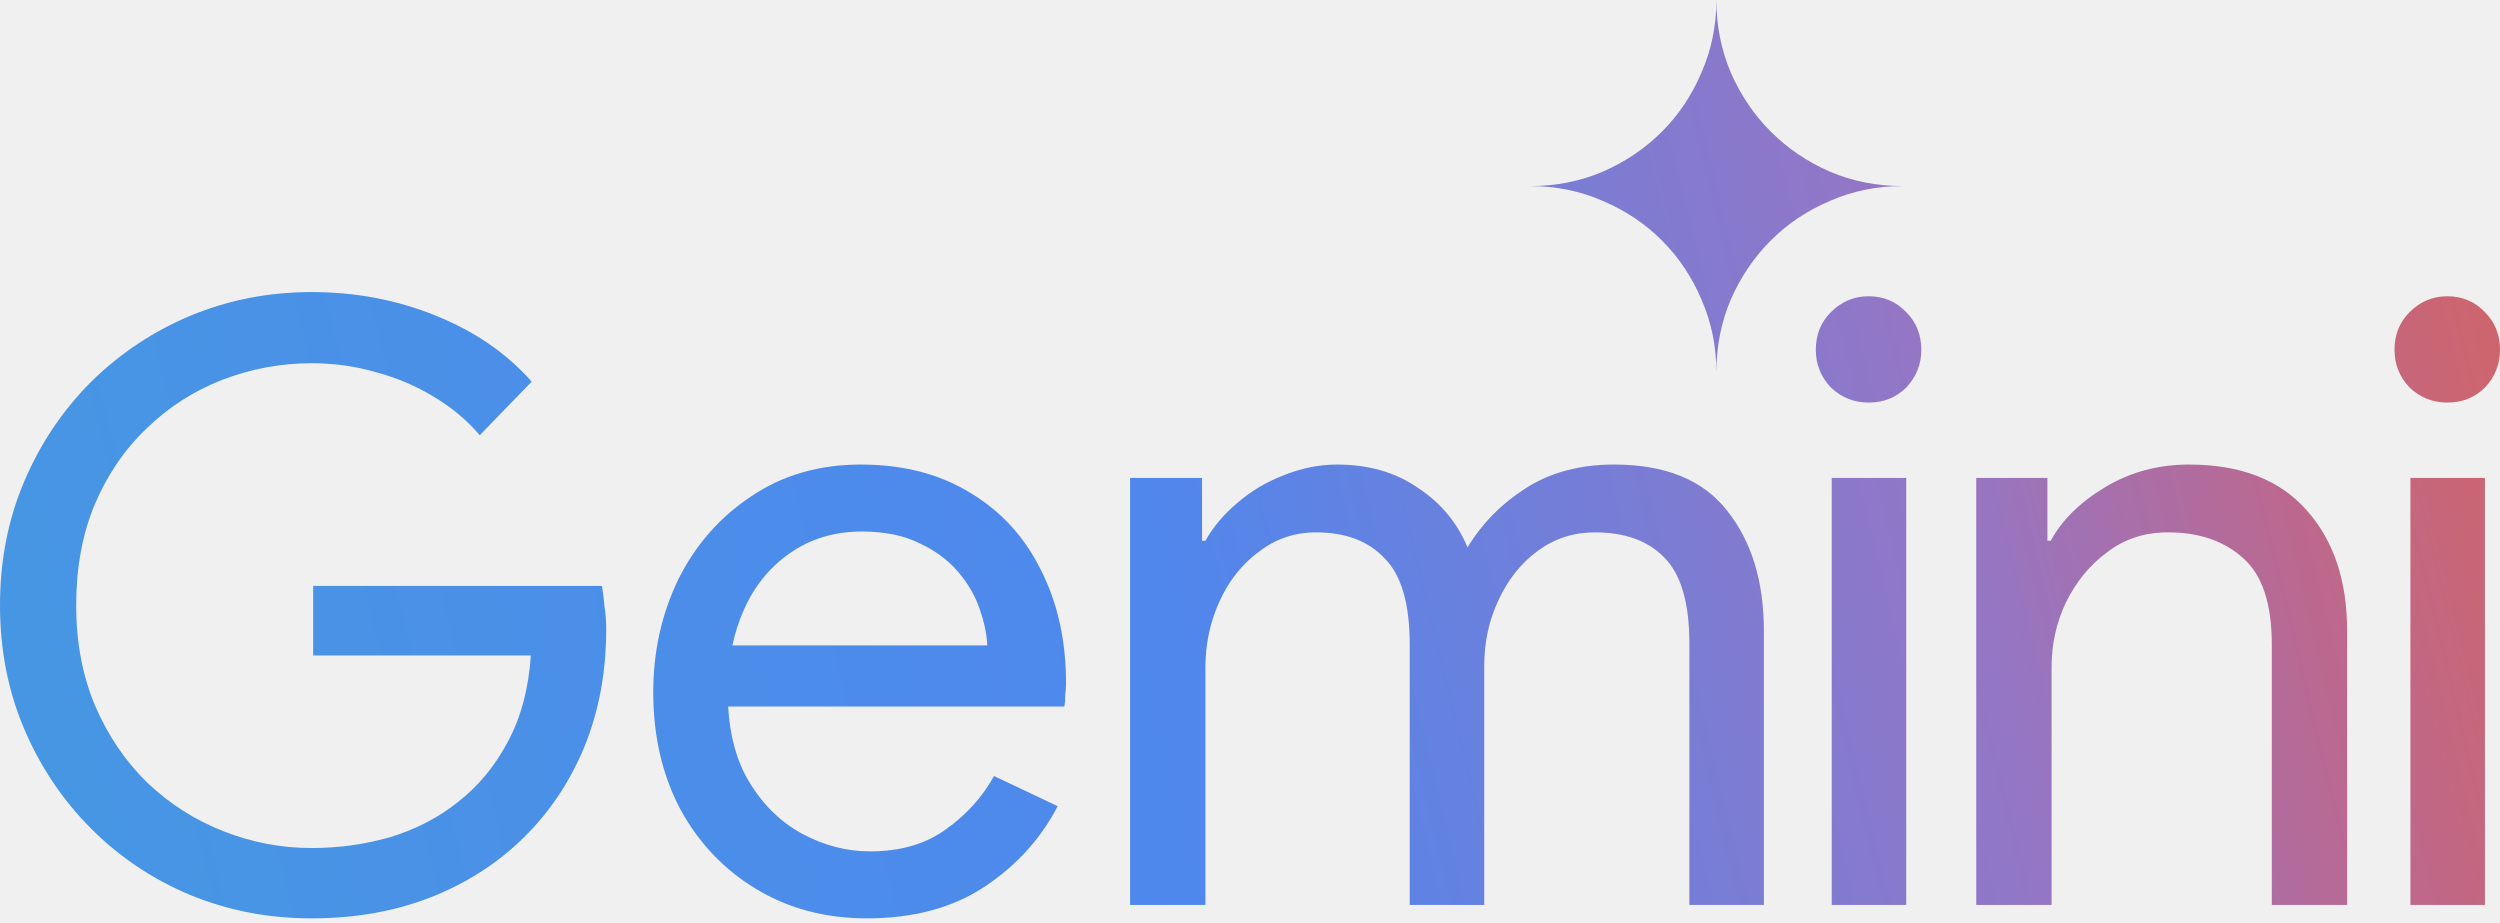
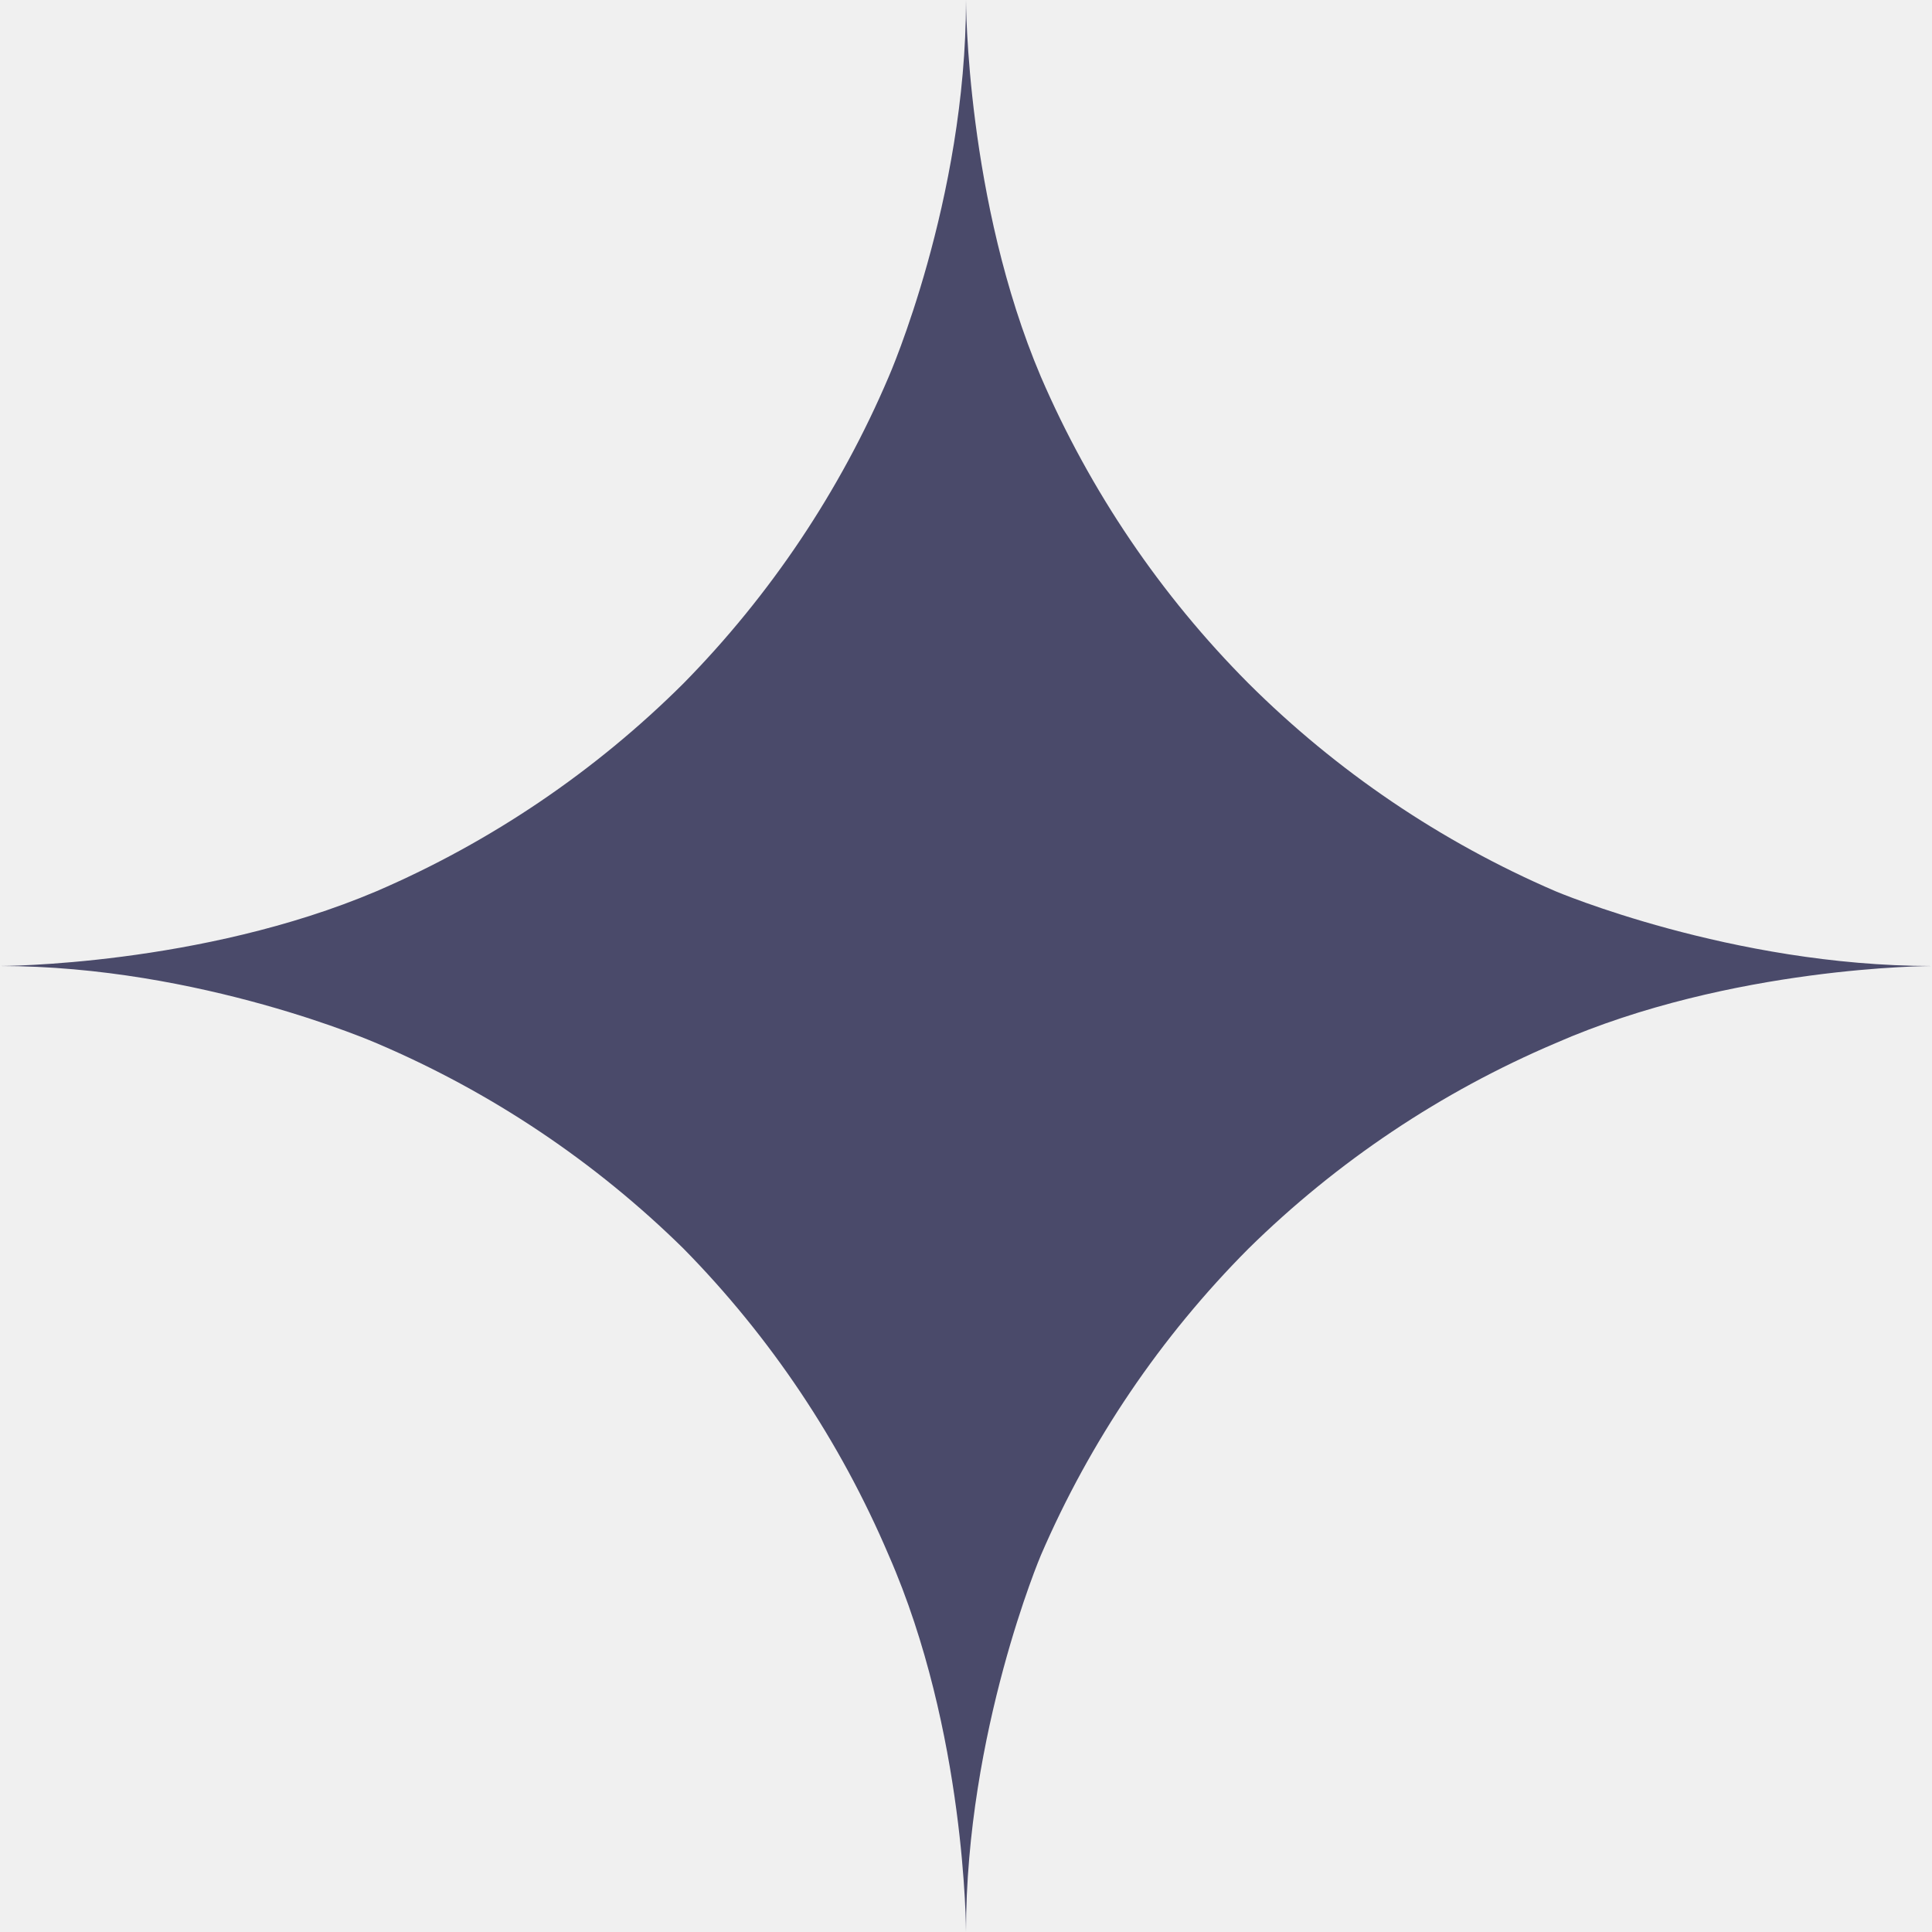
- <svg xmlns="http://www.w3.org/2000/svg" width="344" height="127" viewBox="0 0 344 127" fill="none">
-   <mask id="mask0_958_15881" style="mask-type:alpha" maskUnits="userSpaceOnUse" x="0" y="0" width="344" height="127">
-     <path fill-rule="evenodd" clip-rule="evenodd" d="M234.123 41.22C235.489 44.335 236.172 47.664 236.172 51.206C236.172 47.664 236.833 44.335 238.156 41.22C239.521 38.105 241.356 35.396 243.66 33.092C245.965 30.787 248.674 28.974 251.789 27.651C254.904 26.285 258.233 25.603 261.774 25.603C258.233 25.603 254.904 24.941 251.789 23.619C248.674 22.253 245.965 20.418 243.66 18.114C241.356 15.81 239.521 13.1 238.156 9.985C236.833 6.87 236.172 3.542 236.172 0C236.172 3.542 235.489 6.87 234.123 9.985C232.801 13.1 230.987 15.81 228.683 18.114C226.379 20.418 223.669 22.253 220.554 23.619C217.439 24.941 214.111 25.603 210.569 25.603C214.111 25.603 217.439 26.285 220.554 27.651C223.669 28.974 226.379 30.787 228.683 33.092C230.987 35.396 232.801 38.105 234.123 41.22ZM26.153 123.14C31.376 125.291 36.945 126.366 42.859 126.366C48.85 126.366 54.303 125.406 59.219 123.486C64.135 121.566 68.398 118.839 72.008 115.306C75.618 111.773 78.421 107.587 80.418 102.748C82.415 97.832 83.414 92.456 83.414 86.618V86.503C83.414 85.428 83.337 84.429 83.183 83.507C83.107 82.586 82.991 81.626 82.838 80.627H43.09V90.19H73.045C72.737 94.798 71.662 98.792 69.819 102.172C68.052 105.475 65.786 108.201 63.021 110.352C60.333 112.502 57.222 114.115 53.689 115.191C50.233 116.189 46.623 116.689 42.859 116.689C38.711 116.689 34.679 115.92 30.762 114.384C26.845 112.848 23.35 110.621 20.277 107.702C17.282 104.783 14.901 101.288 13.134 97.218C11.368 93.07 10.484 88.423 10.484 83.277C10.484 78.131 11.329 73.522 13.019 69.451C14.786 65.304 17.167 61.809 20.162 58.967C23.158 56.048 26.614 53.821 30.531 52.285C34.525 50.749 38.635 49.98 42.859 49.98C46.008 49.98 49.004 50.403 51.846 51.248C54.688 52.016 57.299 53.13 59.68 54.589C62.138 56.048 64.25 57.815 66.017 59.889L73.16 52.515C69.704 48.598 65.287 45.564 59.91 43.413C54.611 41.263 48.927 40.188 42.859 40.188C37.022 40.188 31.491 41.263 26.268 43.413C21.122 45.564 16.552 48.598 12.558 52.515C8.641 56.432 5.569 61.002 3.341 66.225C1.114 71.448 0 77.132 0 83.277C0 89.422 1.114 95.105 3.341 100.328C5.569 105.551 8.641 110.121 12.558 114.039C16.475 117.956 21.007 120.99 26.153 123.14ZM104.058 122.334C108.512 125.022 113.582 126.366 119.266 126.366C125.717 126.366 131.132 124.907 135.511 121.988C139.889 119.07 143.23 115.383 145.534 110.928L136.778 106.78C135.165 109.699 132.937 112.157 130.096 114.154C127.33 116.151 123.874 117.149 119.726 117.149C116.5 117.149 113.39 116.343 110.394 114.73C107.399 113.117 104.941 110.697 103.021 107.472C101.362 104.684 100.419 101.266 100.194 97.218H146.456C146.533 96.834 146.571 96.334 146.571 95.72C146.648 95.105 146.686 94.529 146.686 93.992C146.686 88.154 145.534 82.97 143.23 78.438C141.002 73.906 137.776 70.373 133.552 67.838C129.327 65.227 124.297 63.921 118.459 63.921C112.698 63.921 107.668 65.381 103.366 68.299C99.065 71.141 95.724 74.943 93.343 79.705C91.038 84.467 89.886 89.652 89.886 95.259C89.886 101.25 91.115 106.588 93.573 111.274C96.108 115.959 99.603 119.646 104.058 122.334ZM100.781 88.807C101.143 87.097 101.66 85.484 102.329 83.968C103.789 80.665 105.901 78.054 108.666 76.134C111.508 74.137 114.811 73.138 118.574 73.138C121.723 73.138 124.373 73.676 126.524 74.751C128.675 75.75 130.441 77.055 131.824 78.668C133.206 80.281 134.205 82.01 134.819 83.853C135.434 85.62 135.779 87.271 135.856 88.807H100.781ZM155.497 65.765V124.523H165.866V91.803C165.866 88.577 166.519 85.543 167.825 82.701C169.131 79.859 170.936 77.593 173.24 75.903C175.544 74.137 178.156 73.253 181.074 73.253C185.145 73.253 188.294 74.444 190.522 76.825C192.826 79.129 193.978 83.085 193.978 88.692V124.523H204.232V91.572C204.232 88.346 204.885 85.351 206.191 82.586C207.496 79.744 209.301 77.478 211.606 75.788C213.91 74.098 216.521 73.253 219.44 73.253C223.588 73.253 226.775 74.406 229.003 76.71C231.307 79.014 232.459 82.97 232.459 88.577V124.523H242.713V86.849C242.713 80.013 241.023 74.482 237.644 70.258C234.341 66.034 229.156 63.921 222.09 63.921C217.405 63.921 213.372 64.996 209.993 67.147C206.613 69.298 203.925 72.025 201.928 75.327C200.545 71.948 198.279 69.221 195.13 67.147C192.058 64.996 188.333 63.921 183.955 63.921C181.497 63.921 179.039 64.421 176.581 65.419C174.2 66.341 172.088 67.608 170.244 69.221C168.401 70.757 166.942 72.485 165.866 74.406H165.405V65.765H155.497ZM252.045 65.765V124.523H262.299V65.765H252.045ZM251.93 53.322C253.389 54.704 255.118 55.395 257.115 55.395C259.188 55.395 260.917 54.704 262.299 53.322C263.682 51.862 264.373 50.134 264.373 48.137C264.373 46.063 263.682 44.335 262.299 42.953C260.917 41.493 259.188 40.764 257.115 40.764C255.118 40.764 253.389 41.493 251.93 42.953C250.547 44.335 249.856 46.063 249.856 48.137C249.856 50.134 250.547 51.862 251.93 53.322ZM271.929 65.765V124.523H282.298V91.803C282.298 88.653 282.951 85.696 284.257 82.931C285.64 80.089 287.521 77.785 289.902 76.019C292.283 74.175 295.087 73.253 298.313 73.253C302.614 73.253 306.071 74.444 308.682 76.825C311.293 79.129 312.599 83.085 312.599 88.692V124.523H322.968V86.849C322.968 79.936 321.125 74.406 317.438 70.258C313.751 66.034 308.336 63.921 301.193 63.921C296.969 63.921 293.128 64.958 289.672 67.032C286.216 69.106 283.719 71.564 282.183 74.406H281.722V65.765H271.929ZM331.672 65.765V124.523H341.926V65.765H331.672ZM331.557 53.322C333.016 54.704 334.745 55.395 336.742 55.395C338.815 55.395 340.544 54.704 341.926 53.322C343.309 51.862 344 50.134 344 48.137C344 46.063 343.309 44.335 341.926 42.953C340.544 41.493 338.815 40.764 336.742 40.764C334.745 40.764 333.016 41.493 331.557 42.953C330.175 44.335 329.483 46.063 329.483 48.137C329.483 50.134 330.175 51.862 331.557 53.322Z" fill="white" />
-   </mask>
-   <g mask="url(#mask0_958_15881)">
-     <rect x="-158.25" y="-455.443" width="832.09" height="685.324" fill="url(#paint0_linear_958_15881)" />
-   </g>
-   <defs>
-     <linearGradient id="paint0_linear_958_15881" x1="-57.405" y1="130.441" x2="354.97" y2="30.369" gradientUnits="userSpaceOnUse">
-       <stop stop-color="#439DDF" />
-       <stop offset="0.524" stop-color="#4F87ED" />
-       <stop offset="0.781" stop-color="#9476C5" />
-       <stop offset="0.888" stop-color="#BC688E" />
-       <stop offset="1" stop-color="#D6645D" />
-     </linearGradient>
-   </defs>
+ <svg xmlns="http://www.w3.org/2000/svg" viewBox="0 0 24 24" fill="#4A4A6A">
+   <path d="M12 0c0 2.49-.96 4.68-.96 4.68a12.3 12.3 0 0 1-2.55 3.81 12.3 12.3 0 0 1-3.81 2.58C2.49 12 0 12 0 12c2.49 0 4.68.96 4.68.96a12.3 12.3 0 0 1 3.81 2.55 12.3 12.3 0 0 1 2.55 3.81C12 21.51 12 24 12 24c0-2.49.93-4.68.93-4.68a12.3 12.3 0 0 1 2.58-3.81 12.3 12.3 0 0 1 3.81-2.55C21.51 12 24 12 24 12c-2.49 0-4.68-.93-4.68-.93a12.3 12.3 0 0 1-3.81-2.58 12.3 12.3 0 0 1-2.58-3.81C12 2.49 12 0 12 0z" />
</svg>
